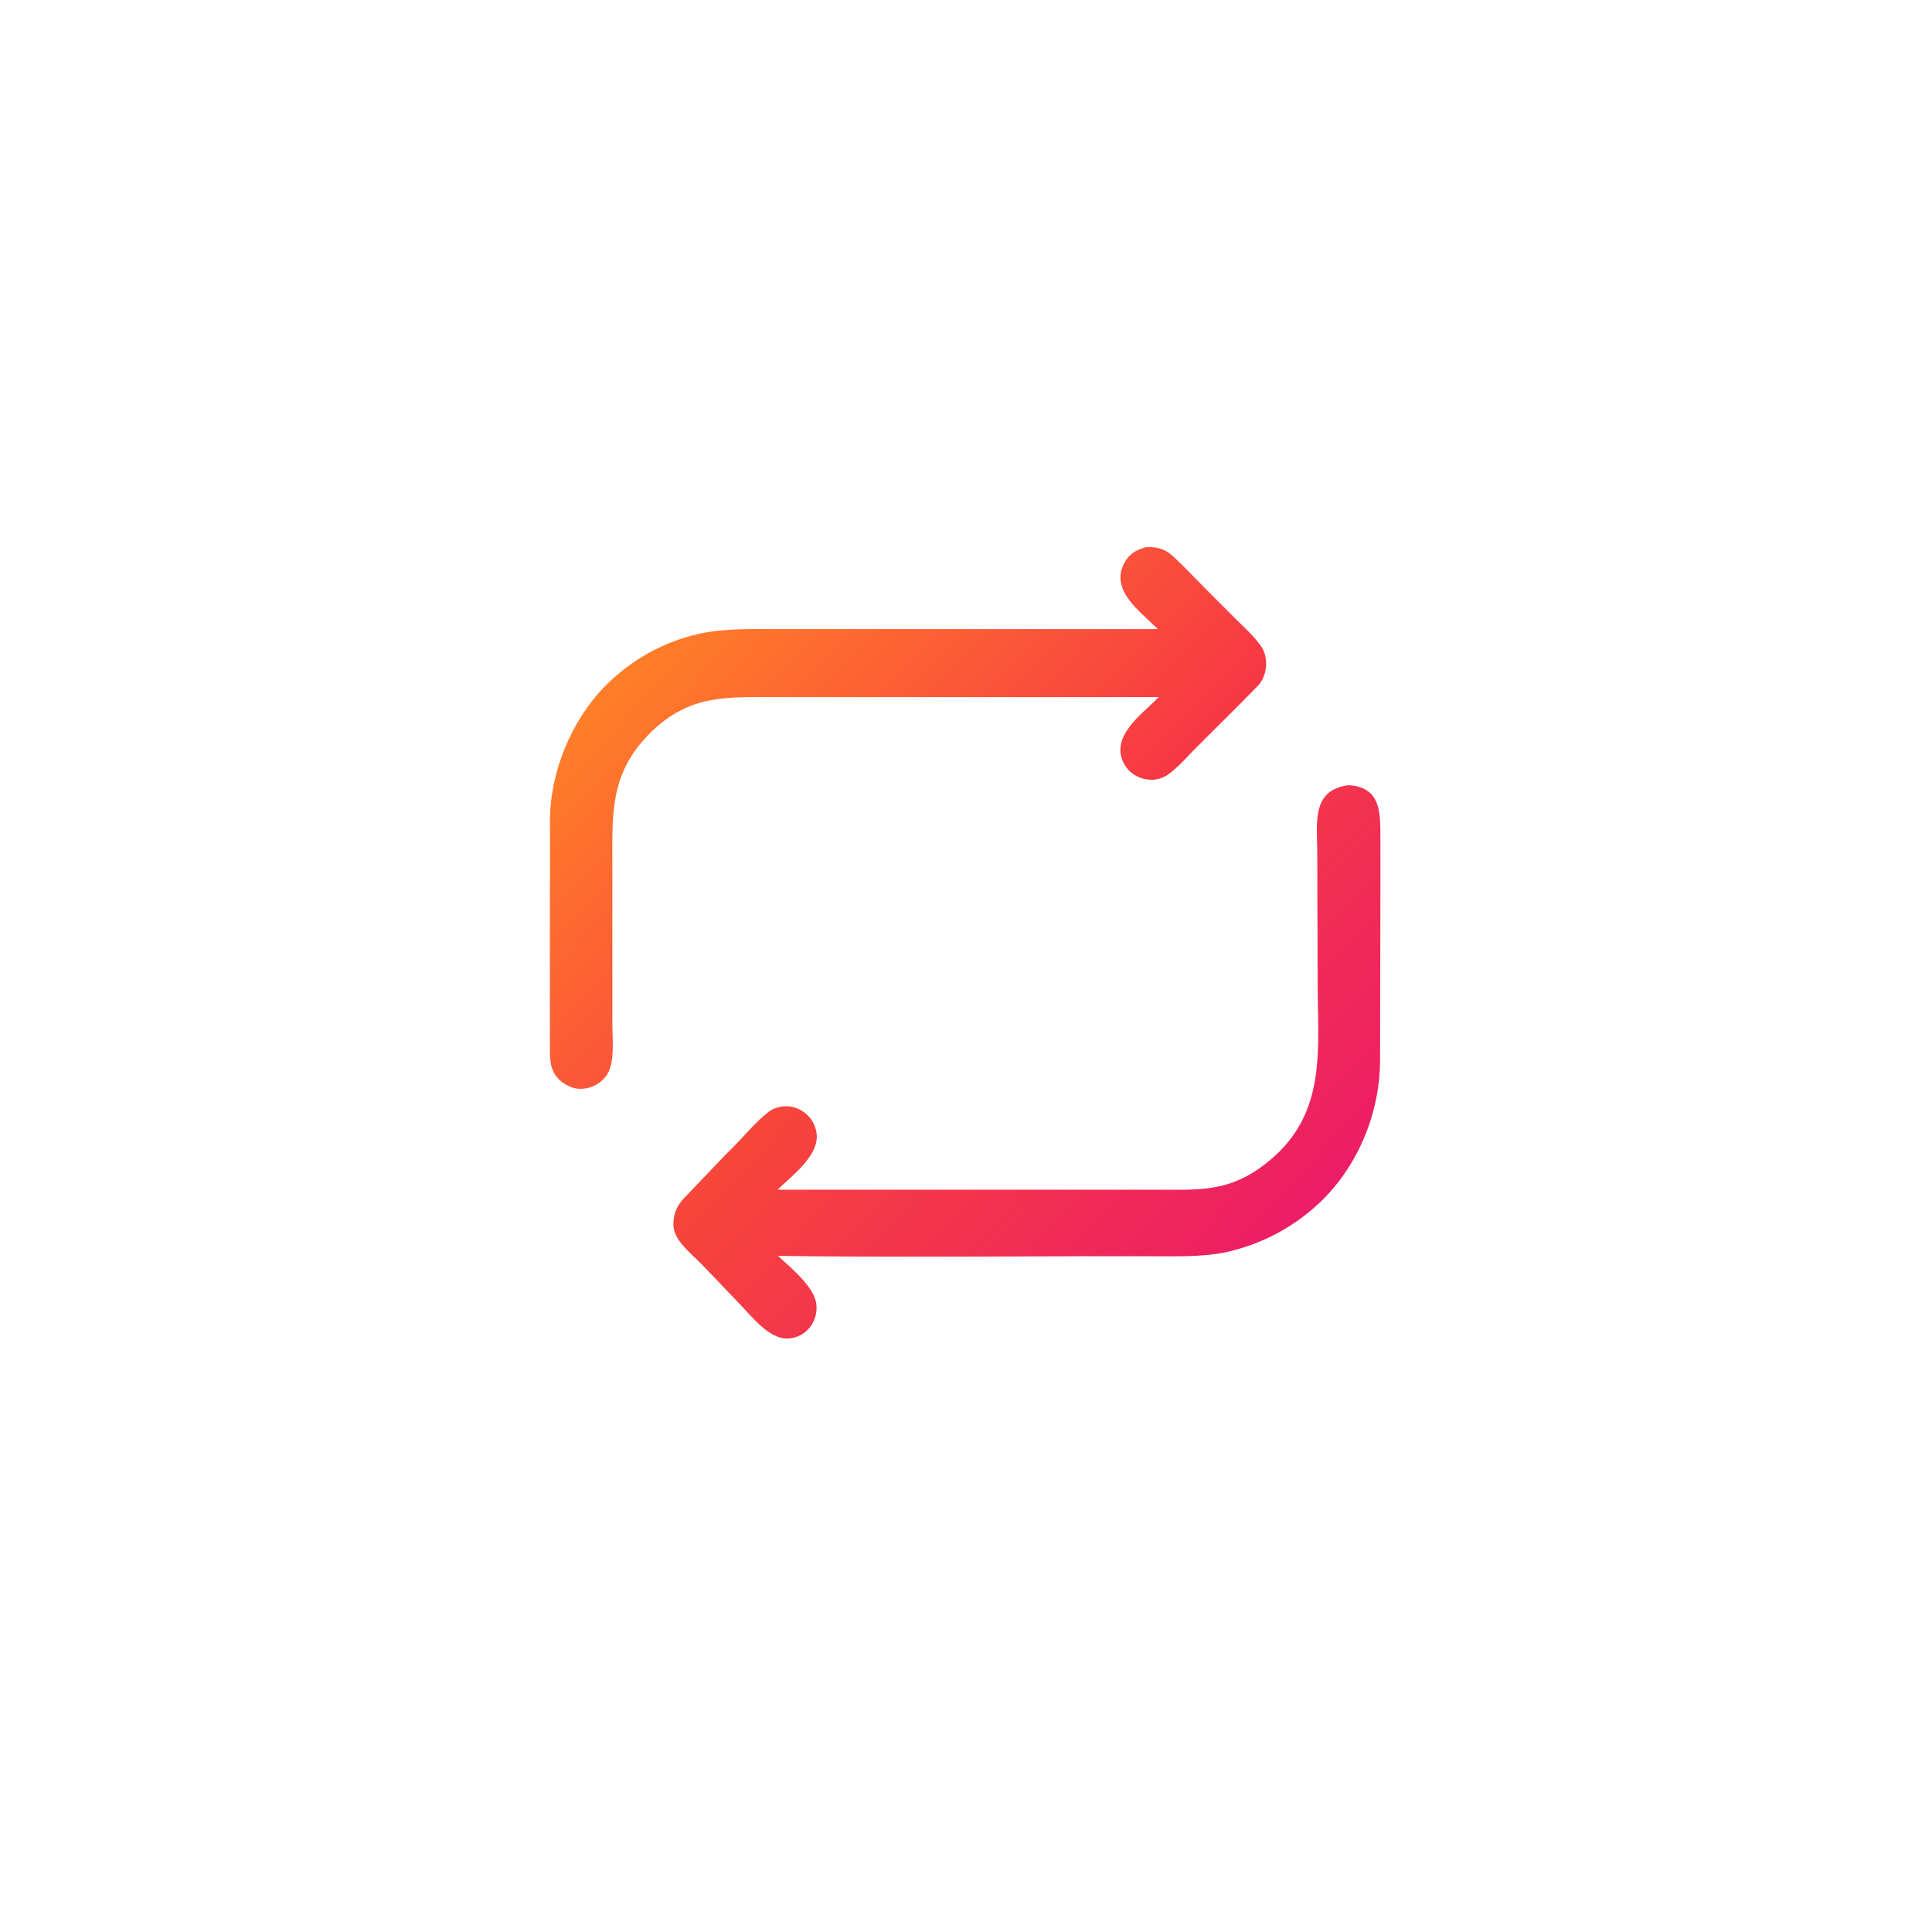
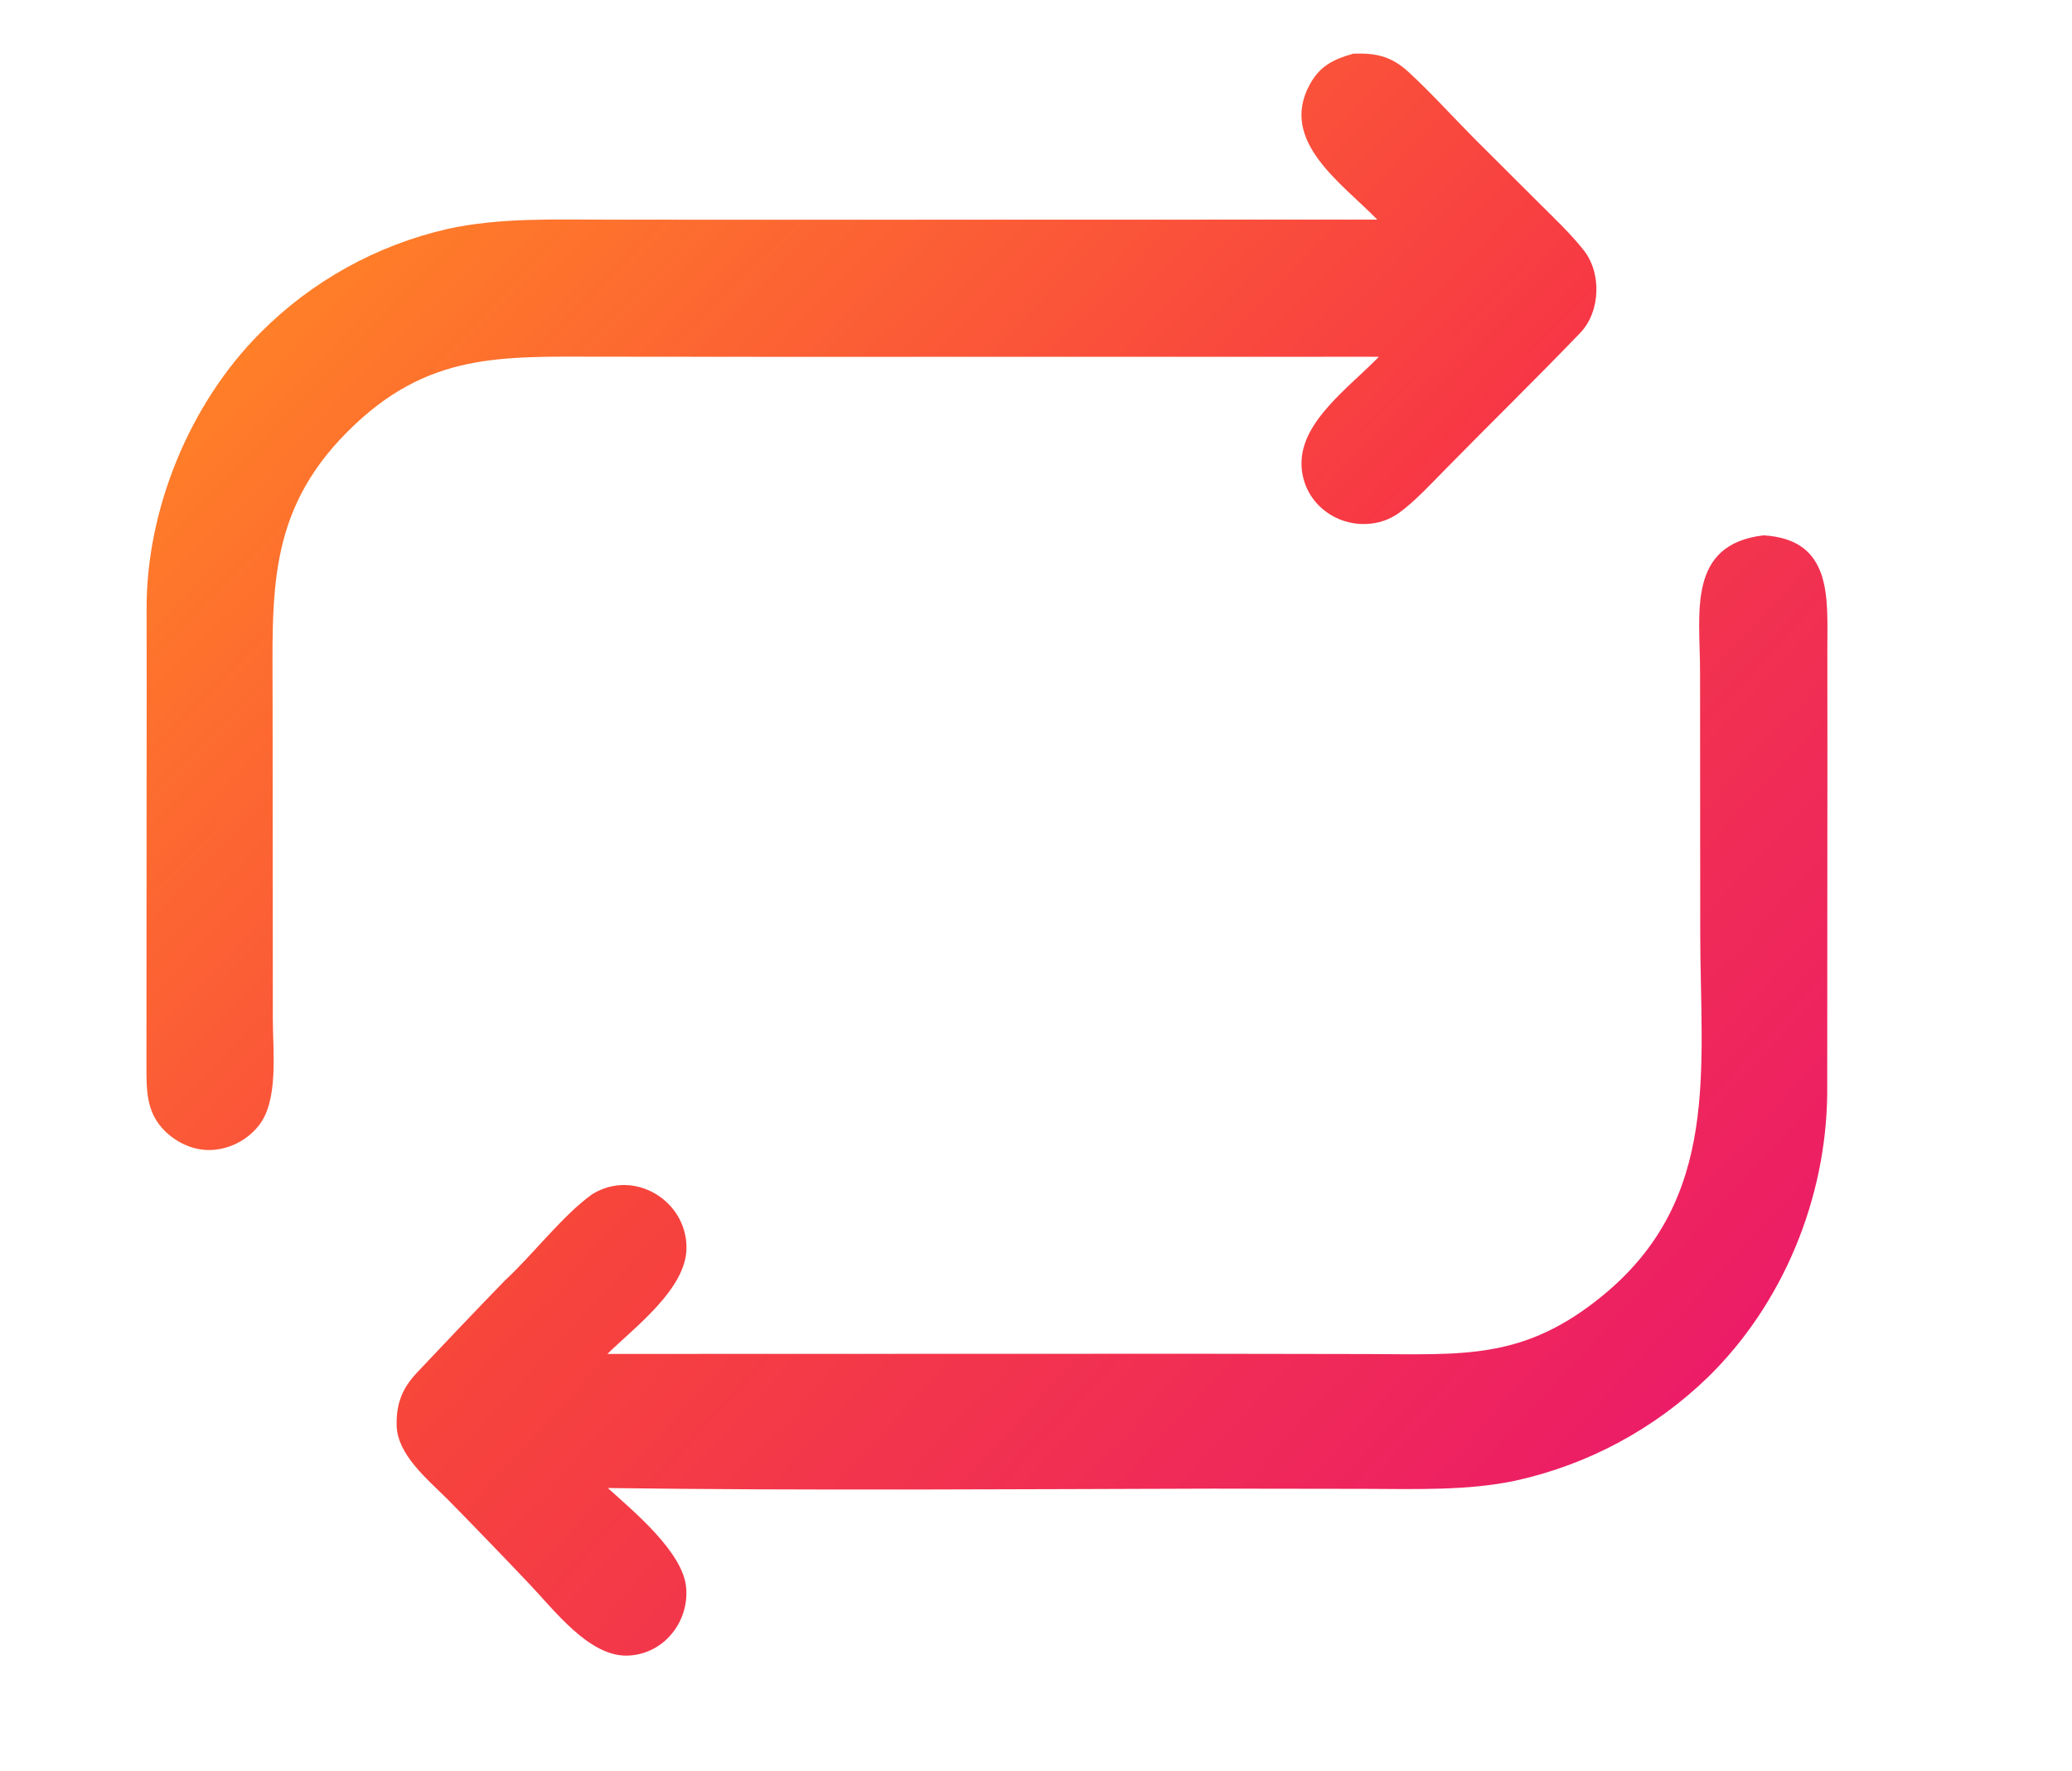
- <svg xmlns="http://www.w3.org/2000/svg" width="22px" height="22px" viewBox="0 0 22 22" version="1.1">
-   <defs>
-     <linearGradient id="linear0" gradientUnits="userSpaceOnUse" x1="432.157" y1="405.635" x2="650.204" y2="615.33" gradientTransform="matrix(0.0175439,0,0,0.0175439,0,0)">
-       <stop offset="0" style="stop-color:rgb(100%,49.412%,15.686%);stop-opacity:1;" />
-       <stop offset="1" style="stop-color:rgb(96.863%,21.569%,27.059%);stop-opacity:1;" />
-     </linearGradient>
-     <linearGradient id="linear1" gradientUnits="userSpaceOnUse" x1="603.228" y1="606.389" x2="825.694" y2="811.825" gradientTransform="matrix(0.0175439,0,0,0.0175439,0,0)">
-       <stop offset="0" style="stop-color:rgb(96.863%,27.451%,22.745%);stop-opacity:1;" />
-       <stop offset="1" style="stop-color:rgb(92.549%,11.373%,40%);stop-opacity:1;" />
-     </linearGradient>
-   </defs>
-   <g id="surface1">
-     <path style=" stroke:none;fill-rule:nonzero;fill:url(#linear0);" d="M 13.051 6.23 C 13.176 6.227 13.262 6.246 13.359 6.336 C 13.484 6.449 13.613 6.59 13.734 6.711 L 14.109 7.086 C 14.191 7.164 14.27 7.238 14.34 7.332 C 14.449 7.457 14.441 7.68 14.328 7.805 C 14.082 8.059 13.824 8.309 13.574 8.562 C 13.496 8.645 13.395 8.754 13.305 8.816 C 13.254 8.855 13.191 8.875 13.125 8.879 C 13.031 8.883 12.938 8.848 12.867 8.785 C 12.801 8.723 12.758 8.633 12.758 8.539 C 12.758 8.301 13.027 8.109 13.195 7.938 L 8.824 7.938 C 8.254 7.938 7.84 7.91 7.395 8.355 C 6.938 8.816 6.973 9.277 6.973 9.875 L 6.973 11.664 C 6.973 11.844 7.008 12.121 6.895 12.262 C 6.828 12.344 6.734 12.391 6.633 12.398 C 6.535 12.406 6.441 12.363 6.367 12.293 C 6.258 12.188 6.262 12.055 6.262 11.91 L 6.262 10.223 C 6.262 9.934 6.266 9.645 6.262 9.355 C 6.262 8.797 6.504 8.199 6.902 7.801 C 7.191 7.512 7.555 7.309 7.953 7.219 C 8.25 7.152 8.578 7.164 8.883 7.164 L 13.184 7.164 C 12.984 6.961 12.633 6.723 12.805 6.406 C 12.863 6.301 12.941 6.262 13.051 6.23 Z M 13.051 6.23 " />
-     <path style=" stroke:none;fill-rule:nonzero;fill:url(#linear1);" d="M 15.359 8.941 C 15.75 8.965 15.715 9.297 15.719 9.578 L 15.719 10.152 L 15.715 12.082 C 15.711 12.672 15.469 13.266 15.043 13.68 C 14.742 13.969 14.371 14.168 13.965 14.258 C 13.695 14.316 13.387 14.305 13.113 14.305 L 12.258 14.305 C 11.133 14.309 9.98 14.316 8.859 14.301 C 9.008 14.438 9.285 14.664 9.297 14.863 C 9.305 14.965 9.273 15.062 9.203 15.137 C 9.141 15.203 9.051 15.242 8.961 15.242 C 8.75 15.242 8.559 14.988 8.418 14.844 C 8.266 14.684 8.113 14.523 7.957 14.363 C 7.84 14.25 7.672 14.113 7.668 13.949 C 7.668 13.824 7.703 13.738 7.785 13.648 C 7.949 13.477 8.113 13.305 8.281 13.129 C 8.434 12.988 8.605 12.766 8.77 12.648 C 9.008 12.504 9.301 12.684 9.301 12.949 C 9.297 13.18 9.016 13.391 8.855 13.547 L 13.125 13.547 C 13.668 13.547 14.008 13.586 14.457 13.215 C 15.117 12.668 15.004 11.941 15.004 11.176 L 15 9.707 C 15 9.383 14.926 8.992 15.359 8.941 Z M 15.359 8.941 " />
+ <svg xmlns="http://www.w3.org/2000/svg" width="647" height="553" viewBox="0 0 647 553">
+   <clipPath id="cl_2c">
+     <rect x="0" y="-9.1552734e-05" width="646.701" height="553.202" />
+   </clipPath>
+   <g clip-path="url(#cl_2c)">
+     <defs>
+       <linearGradient id="gradient_0" gradientUnits="userSpaceOnUse" x1="432.157" y1="405.635" x2="650.204" y2="615.33">
+         <stop offset="0" stop-color="#FF7E28" />
+         <stop offset="1" stop-color="#F73745" />
+       </linearGradient>
+     </defs>
+     <path fill="url(#gradient_0)" transform="matrix(0.973947 0 0 0.973947 -301.923 -329.194)" d="M743.884 355.205C750.997 354.967 755.969 355.933 761.543 361.042C768.685 367.59 775.868 375.573 782.756 382.489L804.199 403.868C808.799 408.453 813.291 412.686 817.432 417.83C823.583 425.101 823.261 437.849 816.616 444.758C802.589 459.345 787.967 473.658 773.754 488.106C769.275 492.659 763.547 498.88 758.378 502.574C755.377 504.675 751.832 505.862 748.171 505.992C742.76 506.267 737.465 504.36 733.472 500.698C729.539 497.098 727.293 492.014 727.281 486.682C727.12 473.083 742.586 462.198 752.071 452.409L749.296 452.392L557.576 452.417L503.033 452.368C470.449 452.352 446.981 450.895 421.569 476.252C395.333 502.432 397.395 528.745 397.401 562.933L397.439 613.376L397.472 664.805C397.48 675.061 399.404 690.89 392.928 698.949C389.295 703.504 383.915 706.321 378.102 706.714C372.492 707.057 367.051 704.666 363.032 700.809C356.617 694.654 356.987 687.072 356.955 678.896L357.005 582.742C357.007 566.272 357.061 549.795 357 533.326C356.881 501.35 370.819 467.325 393.542 444.631C409.96 428.15 430.7 416.642 453.373 411.432C470.256 407.673 488.846 408.427 506.217 408.437L559.014 408.452L751.571 408.414C740.162 396.681 720.05 383.291 729.886 365.159C733.196 359.057 737.592 357 743.884 355.205Z" />
+     <defs>
+       <linearGradient id="gradient_1" gradientUnits="userSpaceOnUse" x1="603.228" y1="606.389" x2="825.694" y2="811.825">
+         <stop offset="0" stop-color="#F7463A" />
+         <stop offset="1" stop-color="#EC1D66" />
+       </linearGradient>
+     </defs>
+     <path fill="url(#gradient_1)" transform="matrix(0.973947 0 0 0.973947 -301.923 -329.194)" d="M875.456 509.651C897.713 511.02 895.857 529.904 895.866 546.05L895.89 578.71L895.829 688.644C895.502 722.329 881.648 756.127 857.477 779.689C840.412 796.203 819.094 807.649 795.903 812.75C780.596 816.038 763.077 815.424 747.35 815.383L698.706 815.315C634.622 815.48 568.847 815.979 504.878 815.118C513.418 822.853 529.152 835.868 530.002 847.2C530.459 852.907 528.497 858.543 524.596 862.733C521.019 866.624 515.979 868.844 510.694 868.857C498.649 868.814 487.768 854.356 479.874 846.05C471.161 836.864 462.368 827.755 453.494 818.725C446.962 812.226 437.376 804.383 437.172 795.06C437.018 787.976 438.982 783.117 443.739 778.069C453.156 768.073 462.448 758.278 472.049 748.406C480.729 740.415 490.454 727.632 499.881 720.901C513.344 712.616 530.2 723 530.097 738.15C530.008 751.196 513.812 763.281 504.731 772.12L693.949 772.067L748.183 772.156C779.093 772.205 798.521 774.293 824.07 753.228C861.769 722.143 855.129 680.594 855.113 636.93L855.058 553.29C855.054 534.727 850.74 512.514 875.456 509.651Z" />
  </g>
</svg>
